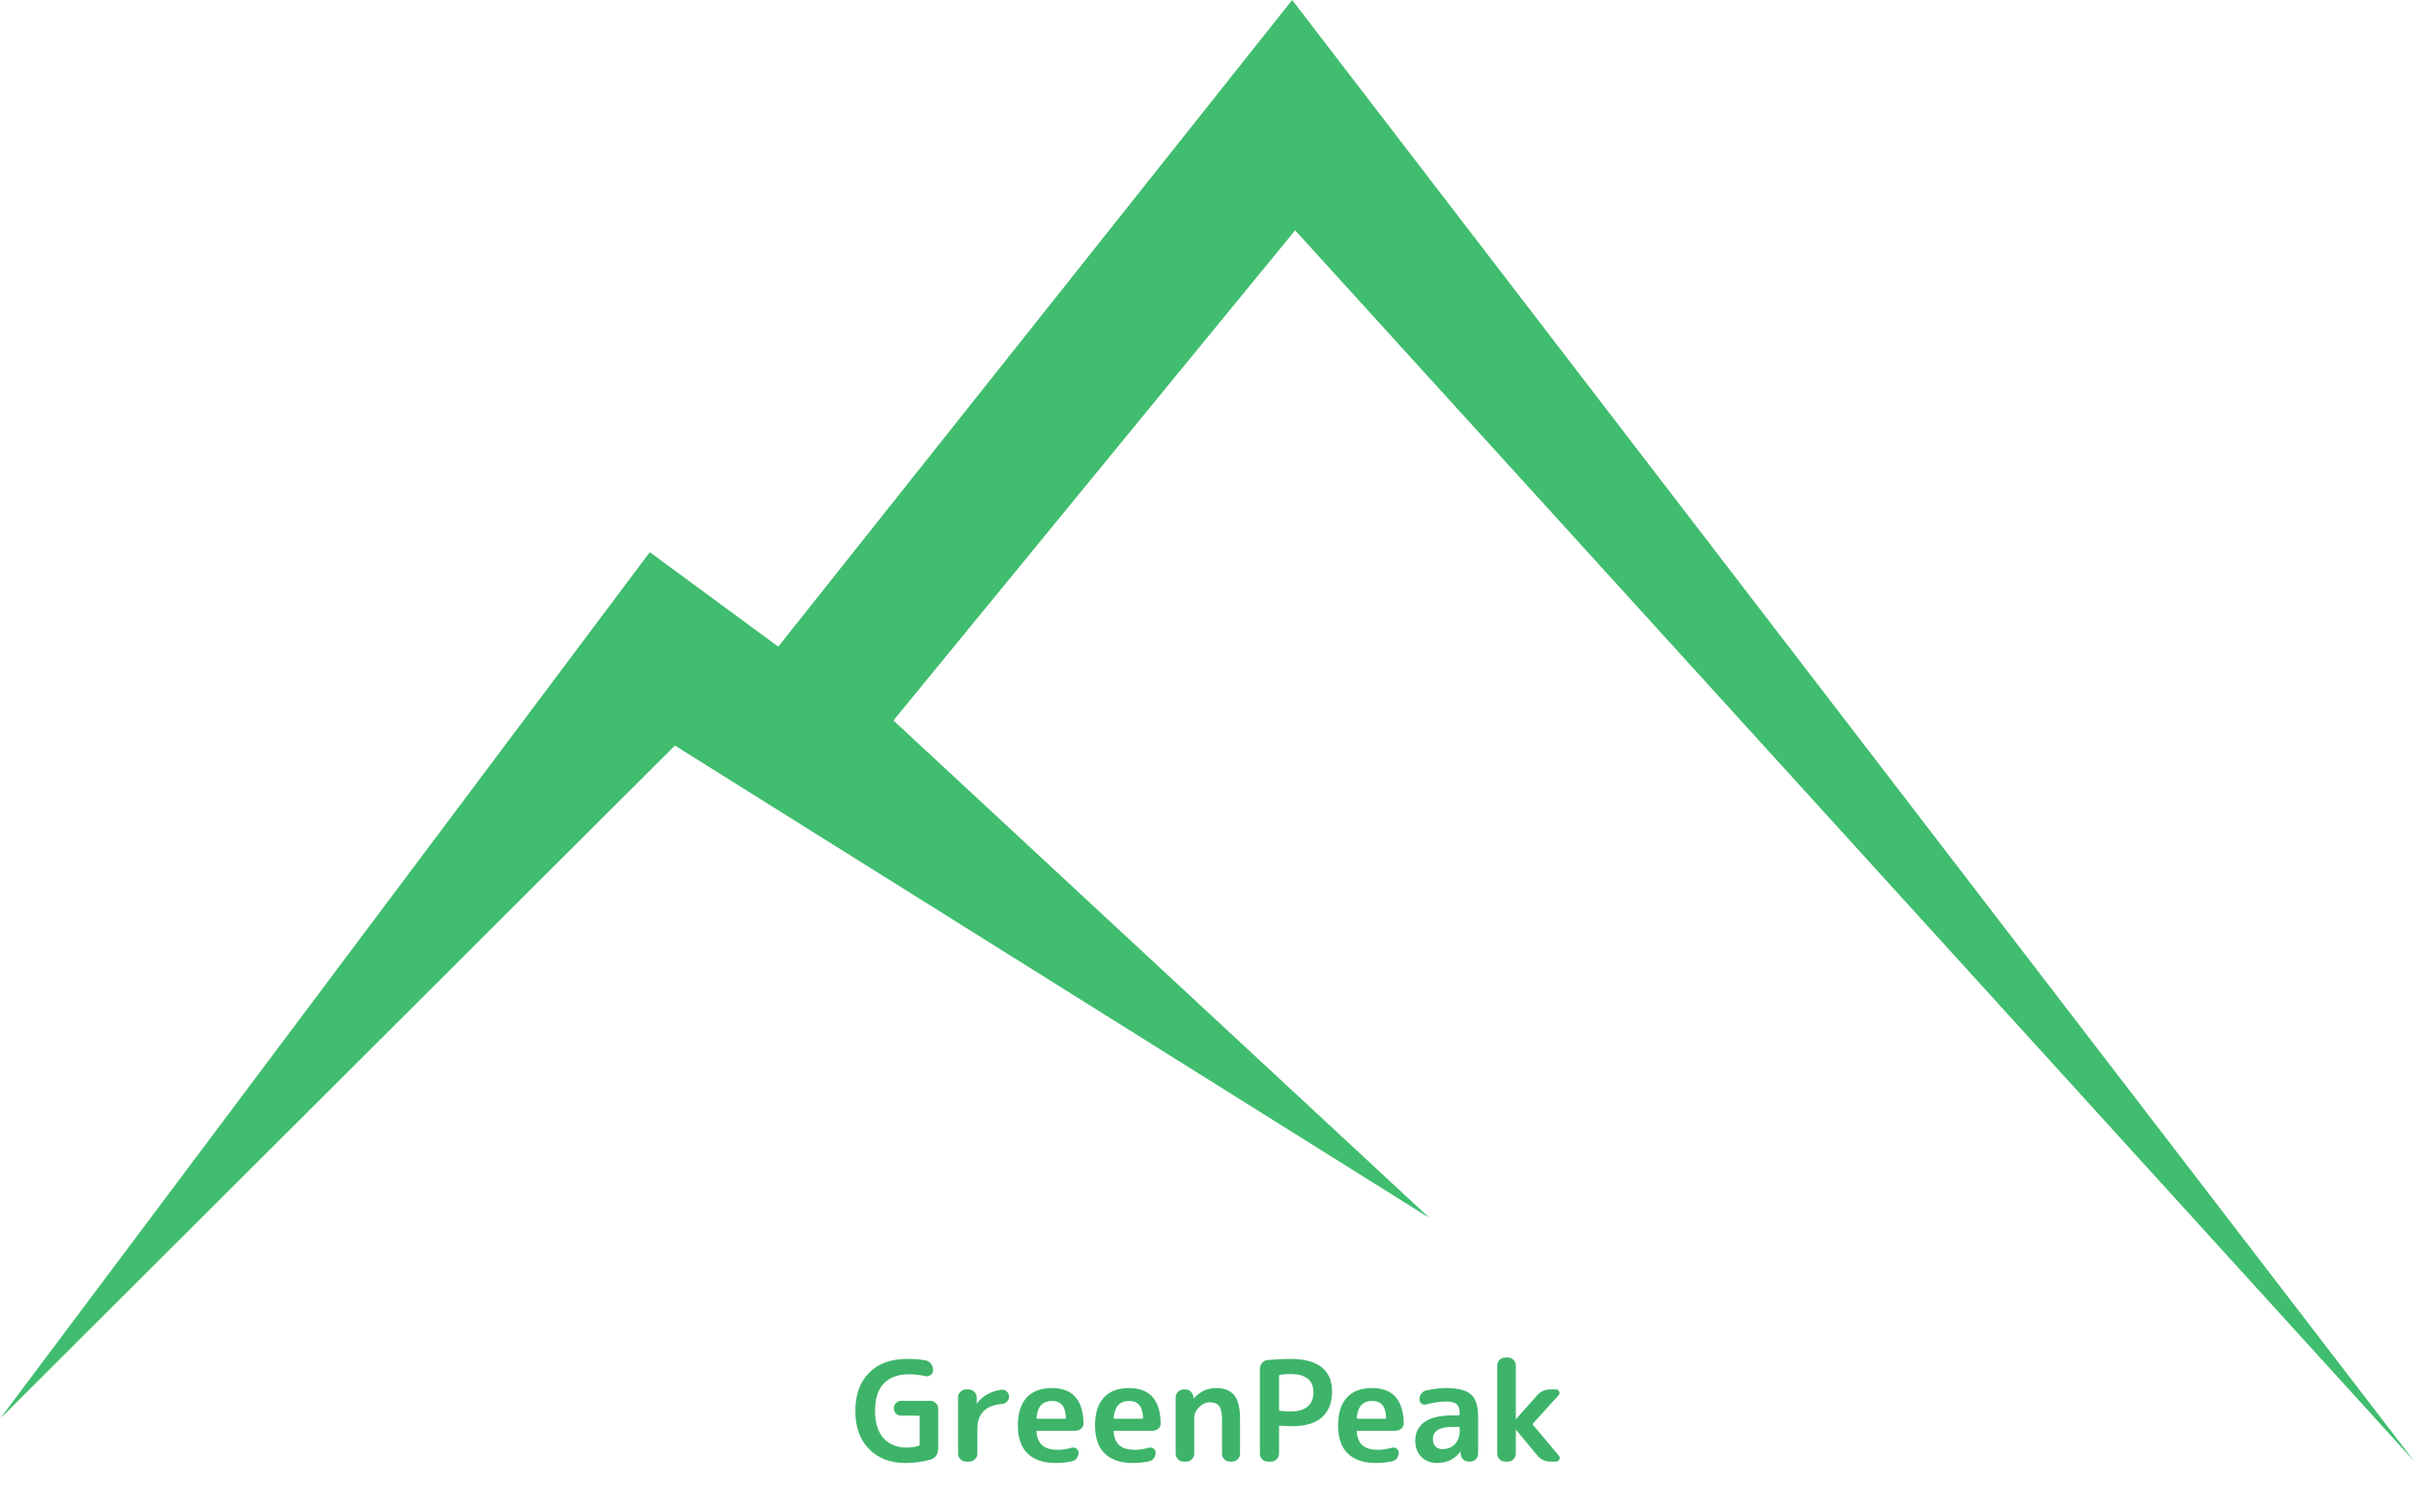
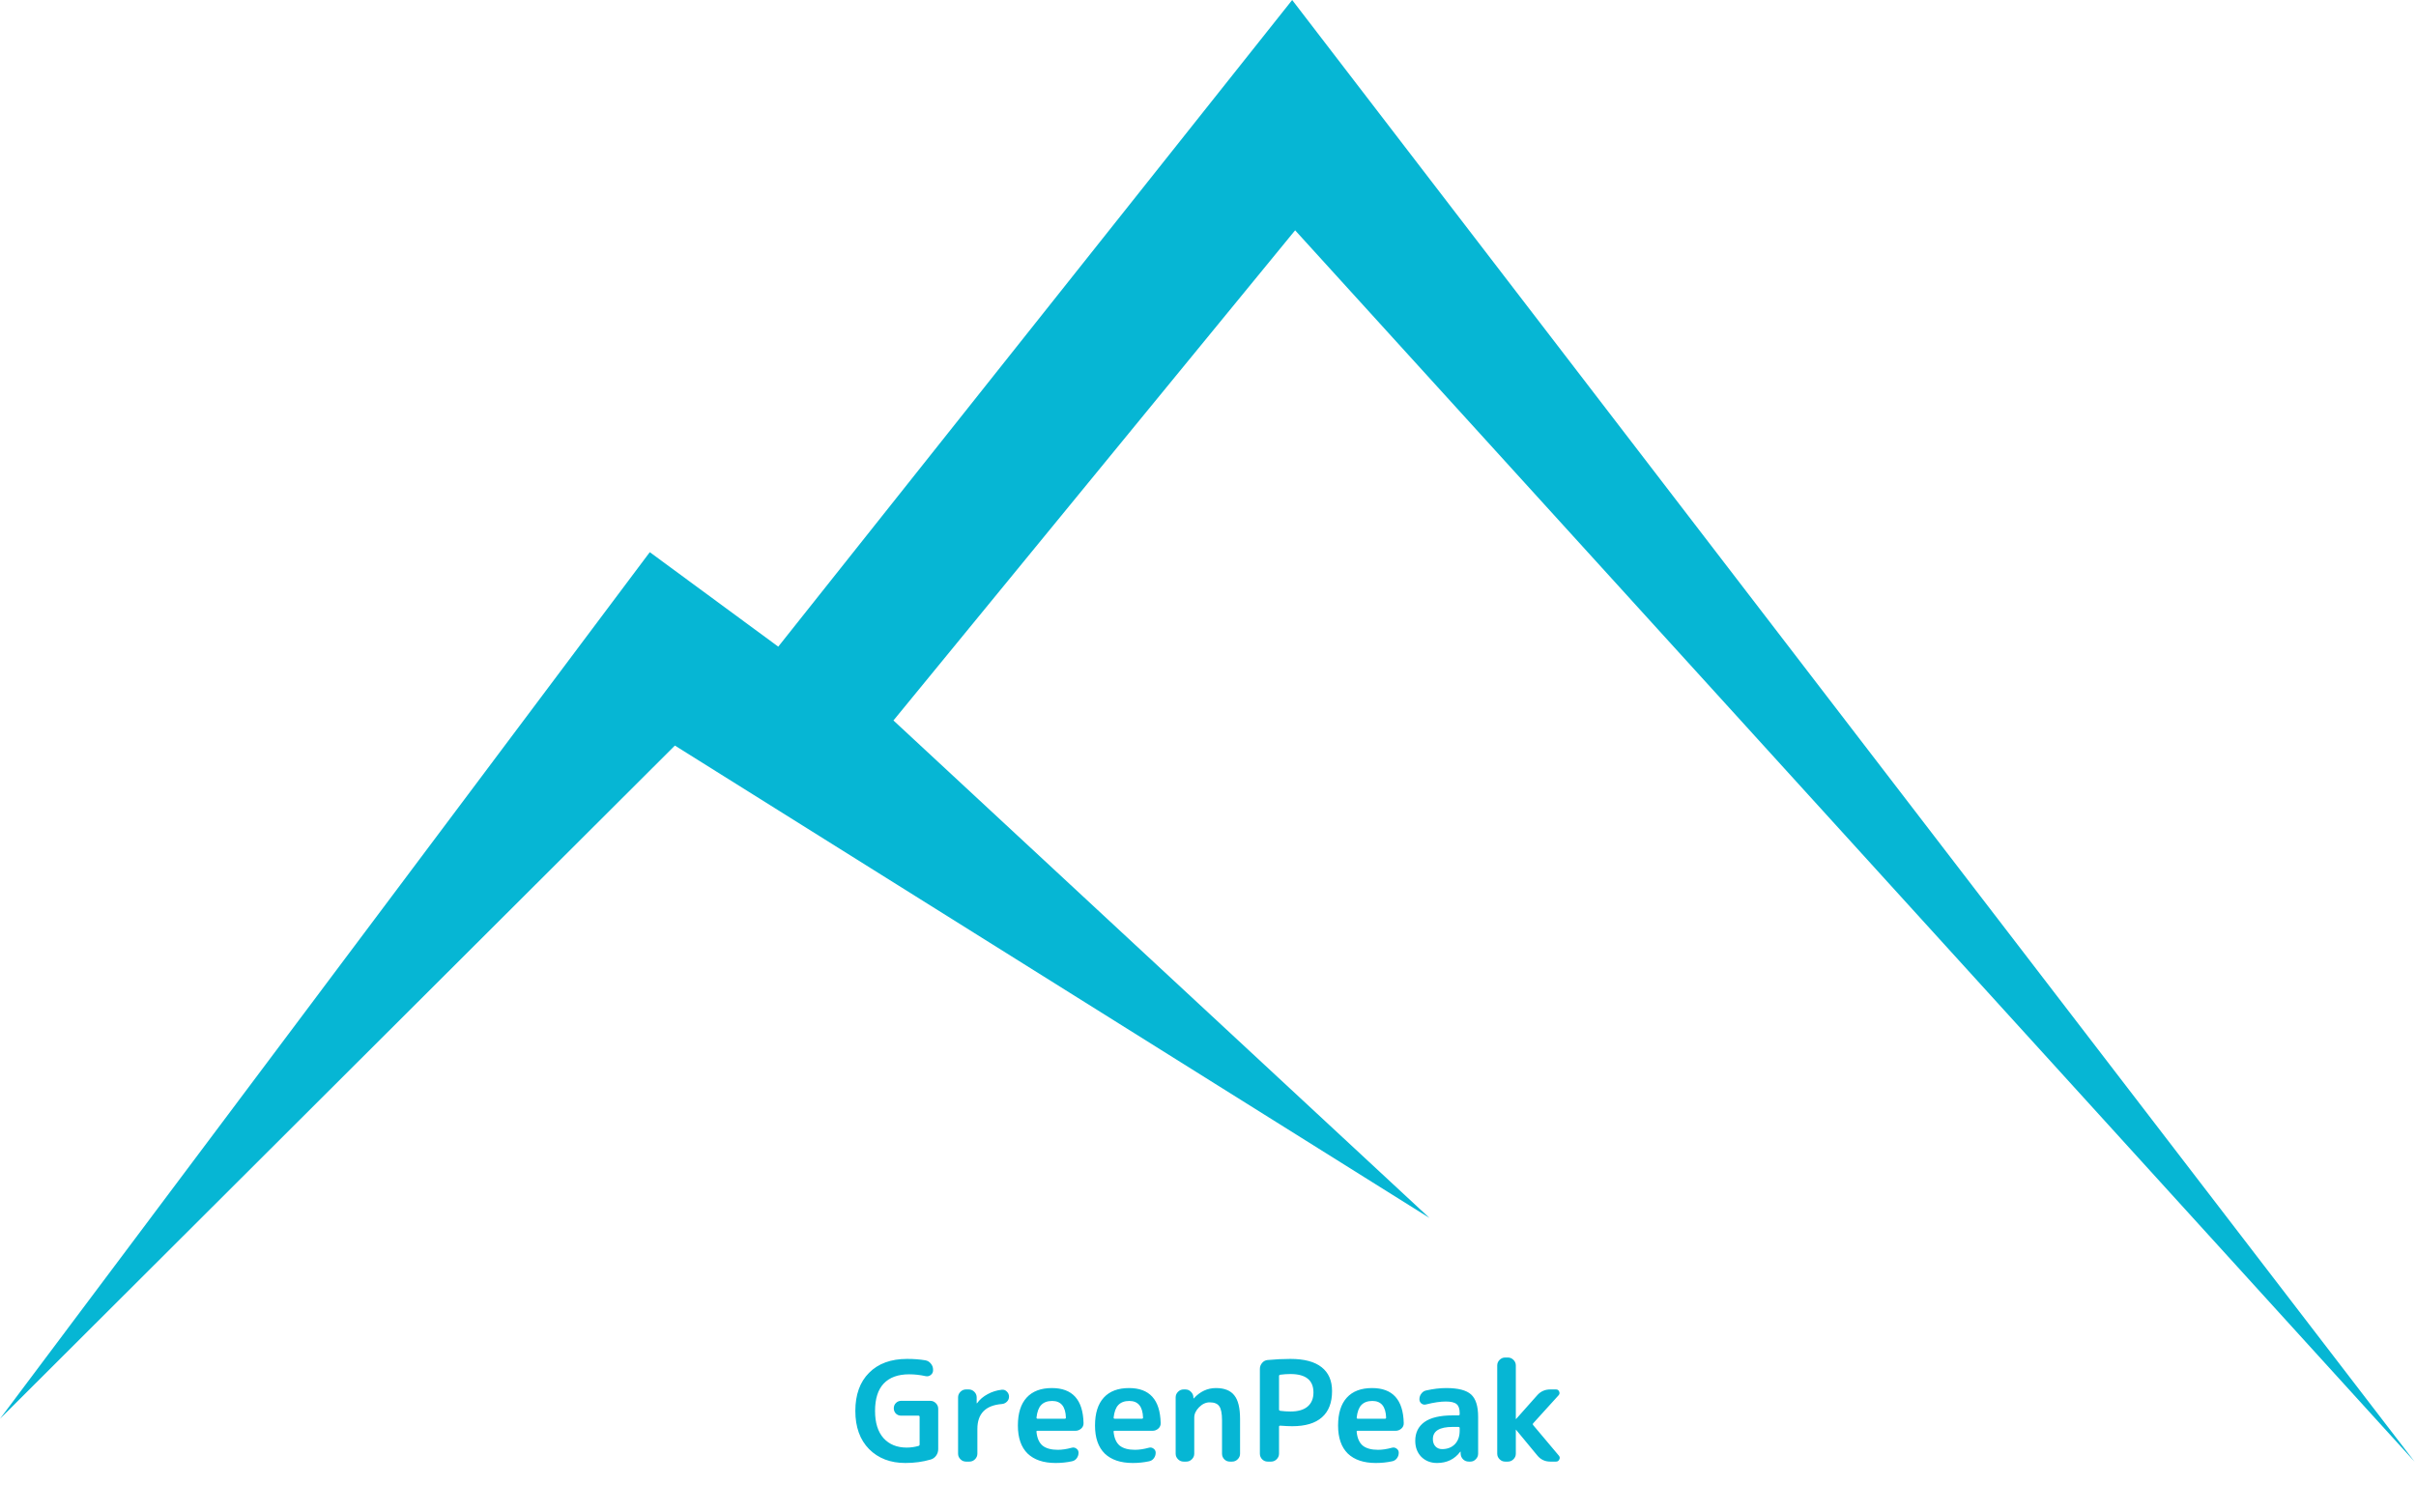
<svg xmlns="http://www.w3.org/2000/svg" width="818" height="512" viewBox="0 0 818 512" fill="none">
-   <path d="M263.5 219L220 187L0 480.5L228.5 252.5L484 412.5L302.5 244L438.5 78L817.5 495L437.5 0L263.5 219Z" fill="#40BD6E" />
-   <path d="M306.518 495.47C301.473 495.47 297.384 493.903 294.251 490.77C291.149 487.605 289.598 483.297 289.598 477.845C289.598 472.33 291.149 468.022 294.251 464.92C297.353 461.787 301.646 460.22 307.129 460.22C309.385 460.22 311.437 460.377 313.286 460.69C314.038 460.815 314.665 461.191 315.166 461.818C315.667 462.413 315.918 463.103 315.918 463.886V464.074C315.918 464.732 315.652 465.265 315.119 465.672C314.586 466.079 313.991 466.205 313.333 466.048C311.484 465.641 309.651 465.437 307.834 465.437C304.043 465.437 301.16 466.487 299.186 468.586C297.243 470.654 296.272 473.74 296.272 477.845C296.272 481.824 297.228 484.895 299.139 487.057C301.082 489.188 303.698 490.253 306.988 490.253C308.335 490.253 309.667 490.065 310.983 489.689C311.234 489.626 311.359 489.454 311.359 489.172V479.866C311.359 479.584 311.234 479.443 310.983 479.443H305.108C304.419 479.443 303.823 479.208 303.322 478.738C302.852 478.237 302.617 477.641 302.617 476.952C302.617 476.231 302.852 475.636 303.322 475.166C303.823 474.665 304.419 474.414 305.108 474.414H314.978C315.699 474.414 316.325 474.68 316.858 475.213C317.391 475.746 317.657 476.372 317.657 477.093V490.77C317.657 491.585 317.422 492.321 316.952 492.979C316.482 493.637 315.871 494.076 315.119 494.295C312.456 495.078 309.589 495.47 306.518 495.47ZM327.061 495C326.34 495 325.713 494.734 325.181 494.201C324.648 493.668 324.382 493.042 324.382 492.321V473.239C324.382 472.518 324.648 471.892 325.181 471.359C325.713 470.826 326.34 470.56 327.061 470.56H328.001C328.721 470.56 329.348 470.826 329.881 471.359C330.413 471.892 330.68 472.518 330.68 473.239V475.213C330.68 475.244 330.695 475.26 330.727 475.26C330.789 475.26 330.821 475.244 330.821 475.213C331.729 473.96 332.92 472.941 334.393 472.158C335.865 471.343 337.479 470.842 339.234 470.654C339.892 470.591 340.456 470.811 340.926 471.312C341.396 471.782 341.631 472.346 341.631 473.004C341.631 473.662 341.396 474.226 340.926 474.696C340.456 475.166 339.892 475.432 339.234 475.495C333.688 475.934 330.915 478.754 330.915 483.955V492.321C330.915 493.042 330.648 493.668 330.116 494.201C329.583 494.734 328.956 495 328.236 495H327.061ZM356.239 474.461C354.641 474.461 353.404 474.915 352.526 475.824C351.68 476.701 351.148 478.127 350.928 480.101C350.928 480.352 351.054 480.477 351.304 480.477H360.516C360.767 480.477 360.892 480.352 360.892 480.101C360.767 476.341 359.216 474.461 356.239 474.461ZM357.414 495.47C353.31 495.47 350.145 494.405 347.92 492.274C345.727 490.112 344.63 486.947 344.63 482.78C344.63 478.644 345.617 475.495 347.591 473.333C349.565 471.171 352.417 470.09 356.145 470.09C363.101 470.09 366.673 474.038 366.861 481.934C366.893 482.686 366.626 483.313 366.062 483.814C365.498 484.315 364.84 484.566 364.088 484.566H351.257C350.975 484.566 350.866 484.707 350.928 484.989C351.148 487.088 351.837 488.624 352.996 489.595C354.187 490.535 355.91 491.005 358.166 491.005C359.576 491.005 361.143 490.77 362.866 490.3C363.43 490.143 363.947 490.237 364.417 490.582C364.919 490.927 365.169 491.397 365.169 491.992C365.169 492.713 364.95 493.355 364.511 493.919C364.104 494.452 363.556 494.781 362.866 494.906C361.112 495.282 359.294 495.47 357.414 495.47ZM382.355 474.461C380.757 474.461 379.52 474.915 378.642 475.824C377.796 476.701 377.264 478.127 377.044 480.101C377.044 480.352 377.17 480.477 377.42 480.477H386.632C386.883 480.477 387.008 480.352 387.008 480.101C386.883 476.341 385.332 474.461 382.355 474.461ZM383.53 495.47C379.426 495.47 376.261 494.405 374.036 492.274C371.843 490.112 370.746 486.947 370.746 482.78C370.746 478.644 371.733 475.495 373.707 473.333C375.681 471.171 378.533 470.09 382.261 470.09C389.217 470.09 392.789 474.038 392.977 481.934C393.009 482.686 392.742 483.313 392.178 483.814C391.614 484.315 390.956 484.566 390.204 484.566H377.373C377.091 484.566 376.982 484.707 377.044 484.989C377.264 487.088 377.953 488.624 379.112 489.595C380.303 490.535 382.026 491.005 384.282 491.005C385.692 491.005 387.259 490.77 388.982 490.3C389.546 490.143 390.063 490.237 390.533 490.582C391.035 490.927 391.285 491.397 391.285 491.992C391.285 492.713 391.066 493.355 390.627 493.919C390.22 494.452 389.672 494.781 388.982 494.906C387.228 495.282 385.41 495.47 383.53 495.47ZM400.728 495C400.007 495 399.38 494.734 398.848 494.201C398.315 493.668 398.049 493.042 398.049 492.321V473.239C398.049 472.518 398.315 471.892 398.848 471.359C399.38 470.826 400.007 470.56 400.728 470.56H401.339C402.091 470.56 402.717 470.826 403.219 471.359C403.751 471.86 404.033 472.487 404.065 473.239V473.568C404.065 473.599 404.08 473.615 404.112 473.615C404.143 473.615 404.174 473.599 404.206 473.568C406.336 471.249 408.827 470.09 411.679 470.09C414.53 470.09 416.598 470.905 417.883 472.534C419.199 474.132 419.857 476.811 419.857 480.571V492.321C419.857 493.042 419.59 493.668 419.058 494.201C418.525 494.734 417.898 495 417.178 495H416.379C415.658 495 415.031 494.734 414.499 494.201C413.997 493.668 413.747 493.042 413.747 492.321V481.041C413.747 478.691 413.433 477.093 412.807 476.247C412.211 475.37 411.13 474.931 409.564 474.931C408.279 474.931 407.088 475.479 405.992 476.576C404.895 477.673 404.347 478.848 404.347 480.101V492.321C404.347 493.042 404.08 493.668 403.548 494.201C403.015 494.734 402.388 495 401.668 495H400.728ZM433.049 466.048V477.375C433.049 477.594 433.174 477.735 433.425 477.798C434.615 477.955 435.775 478.033 436.903 478.033C439.441 478.033 441.368 477.485 442.684 476.388C444.031 475.26 444.705 473.662 444.705 471.594C444.705 467.427 442.104 465.343 436.903 465.343C435.775 465.343 434.615 465.421 433.425 465.578C433.174 465.641 433.049 465.797 433.049 466.048ZM429.195 495C428.474 495 427.847 494.734 427.315 494.201C426.813 493.668 426.563 493.042 426.563 492.321V463.604C426.563 462.852 426.813 462.178 427.315 461.583C427.816 460.988 428.443 460.659 429.195 460.596C431.858 460.345 434.427 460.22 436.903 460.22C441.603 460.22 445.128 461.16 447.478 463.04C449.828 464.889 451.003 467.583 451.003 471.124C451.003 475.041 449.859 478.002 447.572 480.007C445.316 482.012 441.963 483.015 437.514 483.015C436.48 483.015 435.117 482.952 433.425 482.827C433.174 482.827 433.049 482.952 433.049 483.203V492.321C433.049 493.042 432.782 493.668 432.25 494.201C431.717 494.734 431.09 495 430.37 495H429.195ZM464.651 474.461C463.053 474.461 461.816 474.915 460.938 475.824C460.092 476.701 459.56 478.127 459.34 480.101C459.34 480.352 459.466 480.477 459.716 480.477H468.928C469.179 480.477 469.304 480.352 469.304 480.101C469.179 476.341 467.628 474.461 464.651 474.461ZM465.826 495.47C461.722 495.47 458.557 494.405 456.332 492.274C454.139 490.112 453.042 486.947 453.042 482.78C453.042 478.644 454.029 475.495 456.003 473.333C457.977 471.171 460.829 470.09 464.557 470.09C471.513 470.09 475.085 474.038 475.273 481.934C475.305 482.686 475.038 483.313 474.474 483.814C473.91 484.315 473.252 484.566 472.5 484.566H459.669C459.387 484.566 459.278 484.707 459.34 484.989C459.56 487.088 460.249 488.624 461.408 489.595C462.599 490.535 464.322 491.005 466.578 491.005C467.988 491.005 469.555 490.77 471.278 490.3C471.842 490.143 472.359 490.237 472.829 490.582C473.331 490.927 473.581 491.397 473.581 491.992C473.581 492.713 473.362 493.355 472.923 493.919C472.516 494.452 471.968 494.781 471.278 494.906C469.524 495.282 467.706 495.47 465.826 495.47ZM491.86 483.25C487.379 483.25 485.139 484.629 485.139 487.386C485.139 488.389 485.421 489.203 485.985 489.83C486.58 490.457 487.332 490.77 488.241 490.77C490.027 490.77 491.468 490.222 492.565 489.125C493.661 487.997 494.21 486.462 494.21 484.519V483.673C494.21 483.391 494.069 483.25 493.787 483.25H491.86ZM486.549 495.47C484.418 495.47 482.648 494.781 481.238 493.402C479.859 491.992 479.17 490.175 479.17 487.95C479.17 485.224 480.204 483.109 482.272 481.605C484.371 480.101 487.567 479.349 491.86 479.349H493.787C494.069 479.349 494.21 479.208 494.21 478.926V478.55C494.21 477.109 493.865 476.106 493.176 475.542C492.486 474.947 491.264 474.649 489.51 474.649C487.692 474.649 485.468 474.978 482.836 475.636C482.272 475.793 481.755 475.699 481.285 475.354C480.815 474.978 480.58 474.492 480.58 473.897C480.58 473.176 480.799 472.534 481.238 471.97C481.676 471.375 482.24 471.014 482.93 470.889C485.311 470.356 487.551 470.09 489.651 470.09C493.661 470.09 496.466 470.811 498.064 472.252C499.662 473.693 500.461 476.216 500.461 479.819V492.321C500.461 493.042 500.194 493.668 499.662 494.201C499.16 494.734 498.549 495 497.829 495H497.312C496.56 495 495.917 494.749 495.385 494.248C494.852 493.715 494.57 493.073 494.539 492.321V491.663C494.539 491.632 494.523 491.616 494.492 491.616C494.429 491.616 494.398 491.632 494.398 491.663C492.486 494.201 489.87 495.47 486.549 495.47ZM509.604 495C508.884 495 508.257 494.734 507.724 494.201C507.192 493.668 506.925 493.042 506.925 492.321V462.429C506.925 461.708 507.192 461.082 507.724 460.549C508.257 460.016 508.884 459.75 509.604 459.75H510.544C511.265 459.75 511.892 460.016 512.424 460.549C512.957 461.082 513.223 461.708 513.223 462.429V480.524C513.223 480.555 513.239 480.571 513.27 480.571H513.317L520.461 472.534C521.621 471.218 523.093 470.56 524.879 470.56H526.853C527.355 470.56 527.699 470.795 527.887 471.265C528.107 471.735 528.044 472.158 527.699 472.534L519.098 482.028C518.942 482.216 518.942 482.42 519.098 482.639L527.793 492.979C528.138 493.386 528.185 493.825 527.934 494.295C527.715 494.765 527.355 495 526.853 495H524.879C523.093 495 521.636 494.311 520.508 492.932L513.317 484.237C513.317 484.206 513.302 484.19 513.27 484.19C513.239 484.19 513.223 484.206 513.223 484.237V492.321C513.223 493.042 512.957 493.668 512.424 494.201C511.892 494.734 511.265 495 510.544 495H509.604Z" fill="#3EB46A" />
+   <path d="M263.5 219L220 187L0 480.5L228.5 252.5L484 412.5L302.5 244L438.5 78L817.5 495L437.5 0L263.5 219Z" fill="#06B6D4" />
+   <path d="M306.518 495.47C301.473 495.47 297.384 493.903 294.251 490.77C291.149 487.605 289.598 483.297 289.598 477.845C289.598 472.33 291.149 468.022 294.251 464.92C297.353 461.787 301.646 460.22 307.129 460.22C309.385 460.22 311.437 460.377 313.286 460.69C314.038 460.815 314.665 461.191 315.166 461.818C315.667 462.413 315.918 463.103 315.918 463.886V464.074C315.918 464.732 315.652 465.265 315.119 465.672C314.586 466.079 313.991 466.205 313.333 466.048C311.484 465.641 309.651 465.437 307.834 465.437C304.043 465.437 301.16 466.487 299.186 468.586C297.243 470.654 296.272 473.74 296.272 477.845C296.272 481.824 297.228 484.895 299.139 487.057C301.082 489.188 303.698 490.253 306.988 490.253C308.335 490.253 309.667 490.065 310.983 489.689C311.234 489.626 311.359 489.454 311.359 489.172V479.866C311.359 479.584 311.234 479.443 310.983 479.443H305.108C304.419 479.443 303.823 479.208 303.322 478.738C302.852 478.237 302.617 477.641 302.617 476.952C302.617 476.231 302.852 475.636 303.322 475.166C303.823 474.665 304.419 474.414 305.108 474.414H314.978C315.699 474.414 316.325 474.68 316.858 475.213C317.391 475.746 317.657 476.372 317.657 477.093V490.77C317.657 491.585 317.422 492.321 316.952 492.979C316.482 493.637 315.871 494.076 315.119 494.295C312.456 495.078 309.589 495.47 306.518 495.47ZM327.061 495C326.34 495 325.713 494.734 325.181 494.201C324.648 493.668 324.382 493.042 324.382 492.321V473.239C324.382 472.518 324.648 471.892 325.181 471.359C325.713 470.826 326.34 470.56 327.061 470.56H328.001C328.721 470.56 329.348 470.826 329.881 471.359C330.413 471.892 330.68 472.518 330.68 473.239V475.213C330.68 475.244 330.695 475.26 330.727 475.26C330.789 475.26 330.821 475.244 330.821 475.213C331.729 473.96 332.92 472.941 334.393 472.158C335.865 471.343 337.479 470.842 339.234 470.654C339.892 470.591 340.456 470.811 340.926 471.312C341.396 471.782 341.631 472.346 341.631 473.004C341.631 473.662 341.396 474.226 340.926 474.696C340.456 475.166 339.892 475.432 339.234 475.495C333.688 475.934 330.915 478.754 330.915 483.955V492.321C330.915 493.042 330.648 493.668 330.116 494.201C329.583 494.734 328.956 495 328.236 495H327.061ZM356.239 474.461C354.641 474.461 353.404 474.915 352.526 475.824C351.68 476.701 351.148 478.127 350.928 480.101C350.928 480.352 351.054 480.477 351.304 480.477H360.516C360.767 480.477 360.892 480.352 360.892 480.101C360.767 476.341 359.216 474.461 356.239 474.461ZM357.414 495.47C353.31 495.47 350.145 494.405 347.92 492.274C345.727 490.112 344.63 486.947 344.63 482.78C344.63 478.644 345.617 475.495 347.591 473.333C349.565 471.171 352.417 470.09 356.145 470.09C363.101 470.09 366.673 474.038 366.861 481.934C366.893 482.686 366.626 483.313 366.062 483.814C365.498 484.315 364.84 484.566 364.088 484.566H351.257C350.975 484.566 350.866 484.707 350.928 484.989C351.148 487.088 351.837 488.624 352.996 489.595C354.187 490.535 355.91 491.005 358.166 491.005C359.576 491.005 361.143 490.77 362.866 490.3C363.43 490.143 363.947 490.237 364.417 490.582C364.919 490.927 365.169 491.397 365.169 491.992C365.169 492.713 364.95 493.355 364.511 493.919C364.104 494.452 363.556 494.781 362.866 494.906C361.112 495.282 359.294 495.47 357.414 495.47ZM382.355 474.461C380.757 474.461 379.52 474.915 378.642 475.824C377.796 476.701 377.264 478.127 377.044 480.101C377.044 480.352 377.17 480.477 377.42 480.477H386.632C386.883 480.477 387.008 480.352 387.008 480.101C386.883 476.341 385.332 474.461 382.355 474.461ZM383.53 495.47C379.426 495.47 376.261 494.405 374.036 492.274C371.843 490.112 370.746 486.947 370.746 482.78C370.746 478.644 371.733 475.495 373.707 473.333C375.681 471.171 378.533 470.09 382.261 470.09C389.217 470.09 392.789 474.038 392.977 481.934C393.009 482.686 392.742 483.313 392.178 483.814C391.614 484.315 390.956 484.566 390.204 484.566H377.373C377.091 484.566 376.982 484.707 377.044 484.989C377.264 487.088 377.953 488.624 379.112 489.595C380.303 490.535 382.026 491.005 384.282 491.005C385.692 491.005 387.259 490.77 388.982 490.3C389.546 490.143 390.063 490.237 390.533 490.582C391.035 490.927 391.285 491.397 391.285 491.992C391.285 492.713 391.066 493.355 390.627 493.919C390.22 494.452 389.672 494.781 388.982 494.906C387.228 495.282 385.41 495.47 383.53 495.47ZM400.728 495C400.007 495 399.38 494.734 398.848 494.201C398.315 493.668 398.049 493.042 398.049 492.321V473.239C398.049 472.518 398.315 471.892 398.848 471.359C399.38 470.826 400.007 470.56 400.728 470.56H401.339C402.091 470.56 402.717 470.826 403.219 471.359C403.751 471.86 404.033 472.487 404.065 473.239V473.568C404.065 473.599 404.08 473.615 404.112 473.615C404.143 473.615 404.174 473.599 404.206 473.568C406.336 471.249 408.827 470.09 411.679 470.09C414.53 470.09 416.598 470.905 417.883 472.534C419.199 474.132 419.857 476.811 419.857 480.571V492.321C419.857 493.042 419.59 493.668 419.058 494.201C418.525 494.734 417.898 495 417.178 495H416.379C415.658 495 415.031 494.734 414.499 494.201C413.997 493.668 413.747 493.042 413.747 492.321V481.041C413.747 478.691 413.433 477.093 412.807 476.247C412.211 475.37 411.13 474.931 409.564 474.931C408.279 474.931 407.088 475.479 405.992 476.576C404.895 477.673 404.347 478.848 404.347 480.101V492.321C404.347 493.042 404.08 493.668 403.548 494.201C403.015 494.734 402.388 495 401.668 495H400.728ZM433.049 466.048V477.375C433.049 477.594 433.174 477.735 433.425 477.798C434.615 477.955 435.775 478.033 436.903 478.033C439.441 478.033 441.368 477.485 442.684 476.388C444.031 475.26 444.705 473.662 444.705 471.594C444.705 467.427 442.104 465.343 436.903 465.343C435.775 465.343 434.615 465.421 433.425 465.578C433.174 465.641 433.049 465.797 433.049 466.048ZM429.195 495C428.474 495 427.847 494.734 427.315 494.201C426.813 493.668 426.563 493.042 426.563 492.321V463.604C426.563 462.852 426.813 462.178 427.315 461.583C427.816 460.988 428.443 460.659 429.195 460.596C431.858 460.345 434.427 460.22 436.903 460.22C441.603 460.22 445.128 461.16 447.478 463.04C449.828 464.889 451.003 467.583 451.003 471.124C451.003 475.041 449.859 478.002 447.572 480.007C445.316 482.012 441.963 483.015 437.514 483.015C436.48 483.015 435.117 482.952 433.425 482.827C433.174 482.827 433.049 482.952 433.049 483.203V492.321C433.049 493.042 432.782 493.668 432.25 494.201C431.717 494.734 431.09 495 430.37 495H429.195ZM464.651 474.461C463.053 474.461 461.816 474.915 460.938 475.824C460.092 476.701 459.56 478.127 459.34 480.101C459.34 480.352 459.466 480.477 459.716 480.477H468.928C469.179 480.477 469.304 480.352 469.304 480.101C469.179 476.341 467.628 474.461 464.651 474.461ZM465.826 495.47C461.722 495.47 458.557 494.405 456.332 492.274C454.139 490.112 453.042 486.947 453.042 482.78C453.042 478.644 454.029 475.495 456.003 473.333C457.977 471.171 460.829 470.09 464.557 470.09C471.513 470.09 475.085 474.038 475.273 481.934C475.305 482.686 475.038 483.313 474.474 483.814C473.91 484.315 473.252 484.566 472.5 484.566H459.669C459.387 484.566 459.278 484.707 459.34 484.989C459.56 487.088 460.249 488.624 461.408 489.595C462.599 490.535 464.322 491.005 466.578 491.005C467.988 491.005 469.555 490.77 471.278 490.3C471.842 490.143 472.359 490.237 472.829 490.582C473.331 490.927 473.581 491.397 473.581 491.992C473.581 492.713 473.362 493.355 472.923 493.919C472.516 494.452 471.968 494.781 471.278 494.906C469.524 495.282 467.706 495.47 465.826 495.47ZM491.86 483.25C487.379 483.25 485.139 484.629 485.139 487.386C485.139 488.389 485.421 489.203 485.985 489.83C486.58 490.457 487.332 490.77 488.241 490.77C490.027 490.77 491.468 490.222 492.565 489.125C493.661 487.997 494.21 486.462 494.21 484.519V483.673C494.21 483.391 494.069 483.25 493.787 483.25H491.86ZM486.549 495.47C484.418 495.47 482.648 494.781 481.238 493.402C479.859 491.992 479.17 490.175 479.17 487.95C479.17 485.224 480.204 483.109 482.272 481.605C484.371 480.101 487.567 479.349 491.86 479.349H493.787C494.069 479.349 494.21 479.208 494.21 478.926V478.55C494.21 477.109 493.865 476.106 493.176 475.542C492.486 474.947 491.264 474.649 489.51 474.649C487.692 474.649 485.468 474.978 482.836 475.636C482.272 475.793 481.755 475.699 481.285 475.354C480.815 474.978 480.58 474.492 480.58 473.897C480.58 473.176 480.799 472.534 481.238 471.97C481.676 471.375 482.24 471.014 482.93 470.889C485.311 470.356 487.551 470.09 489.651 470.09C493.661 470.09 496.466 470.811 498.064 472.252C499.662 473.693 500.461 476.216 500.461 479.819V492.321C500.461 493.042 500.194 493.668 499.662 494.201C499.16 494.734 498.549 495 497.829 495H497.312C496.56 495 495.917 494.749 495.385 494.248C494.852 493.715 494.57 493.073 494.539 492.321V491.663C494.539 491.632 494.523 491.616 494.492 491.616C494.429 491.616 494.398 491.632 494.398 491.663C492.486 494.201 489.87 495.47 486.549 495.47ZM509.604 495C508.884 495 508.257 494.734 507.724 494.201C507.192 493.668 506.925 493.042 506.925 492.321V462.429C506.925 461.708 507.192 461.082 507.724 460.549C508.257 460.016 508.884 459.75 509.604 459.75H510.544C511.265 459.75 511.892 460.016 512.424 460.549C512.957 461.082 513.223 461.708 513.223 462.429V480.524C513.223 480.555 513.239 480.571 513.27 480.571H513.317L520.461 472.534C521.621 471.218 523.093 470.56 524.879 470.56H526.853C527.355 470.56 527.699 470.795 527.887 471.265C528.107 471.735 528.044 472.158 527.699 472.534L519.098 482.028C518.942 482.216 518.942 482.42 519.098 482.639L527.793 492.979C528.138 493.386 528.185 493.825 527.934 494.295C527.715 494.765 527.355 495 526.853 495H524.879C523.093 495 521.636 494.311 520.508 492.932L513.317 484.237C513.317 484.206 513.302 484.19 513.27 484.19C513.239 484.19 513.223 484.206 513.223 484.237V492.321C513.223 493.042 512.957 493.668 512.424 494.201C511.892 494.734 511.265 495 510.544 495H509.604Z" fill="#06B6D4" />
</svg>
